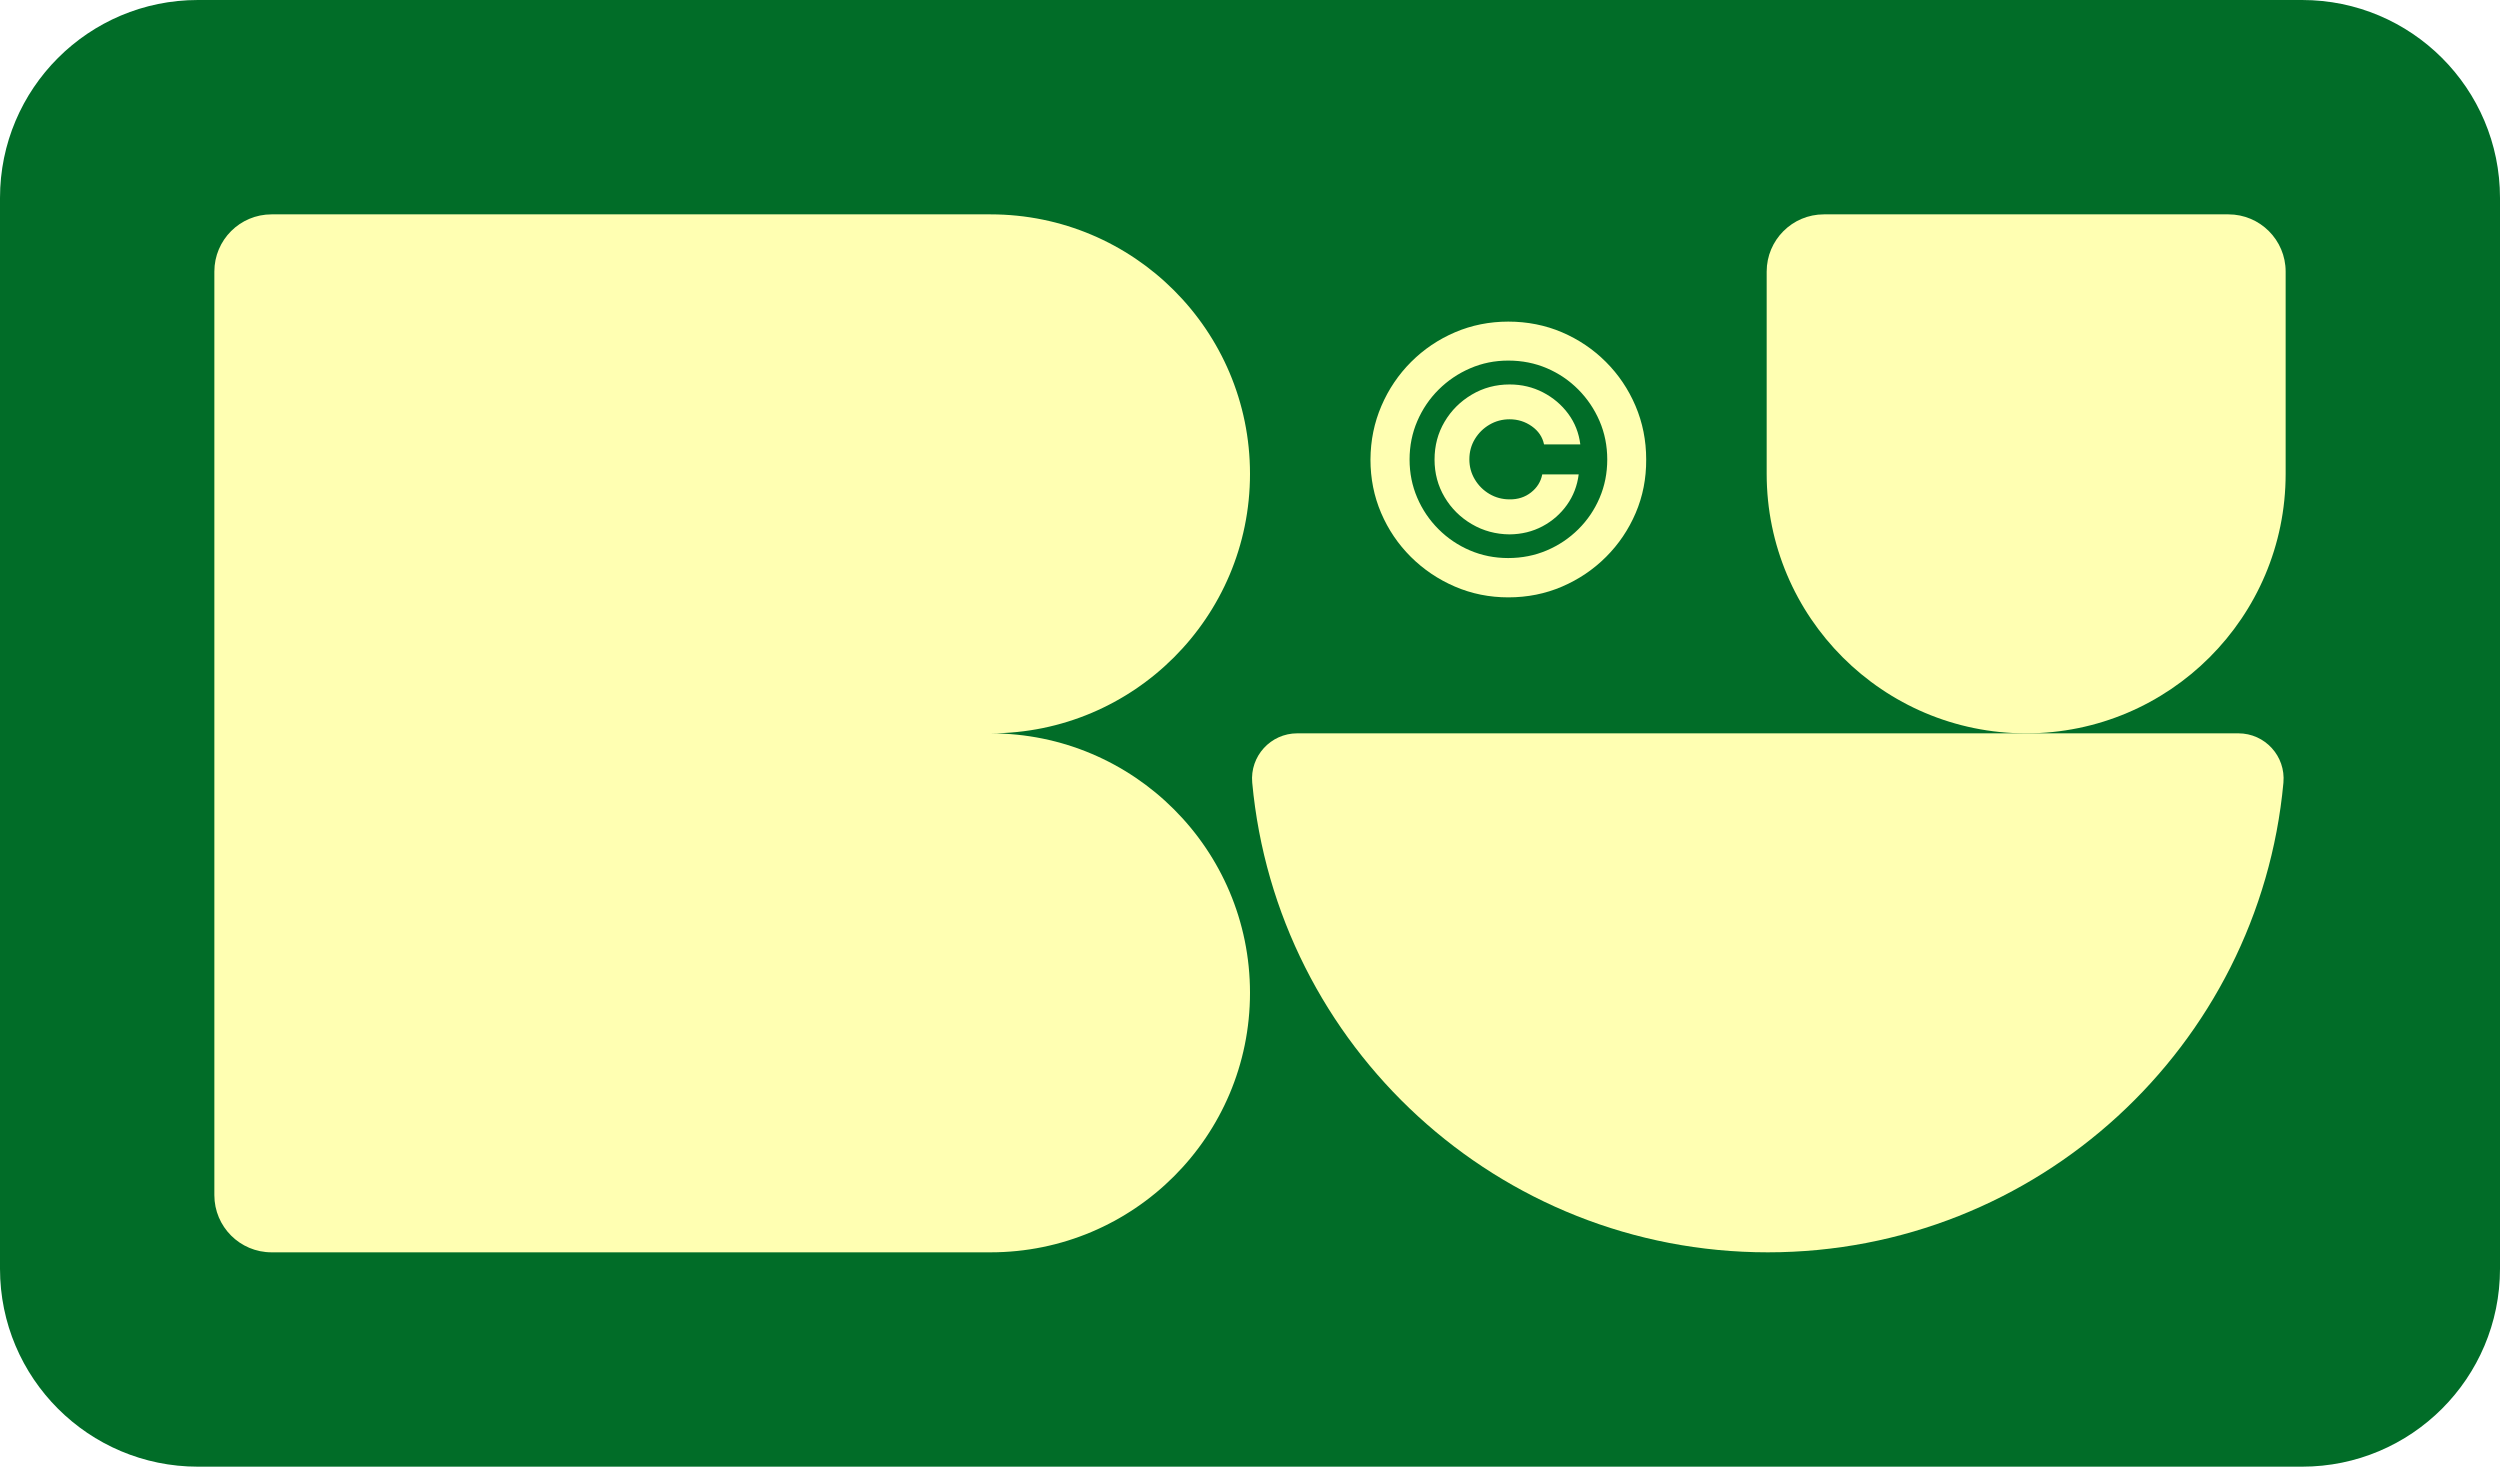
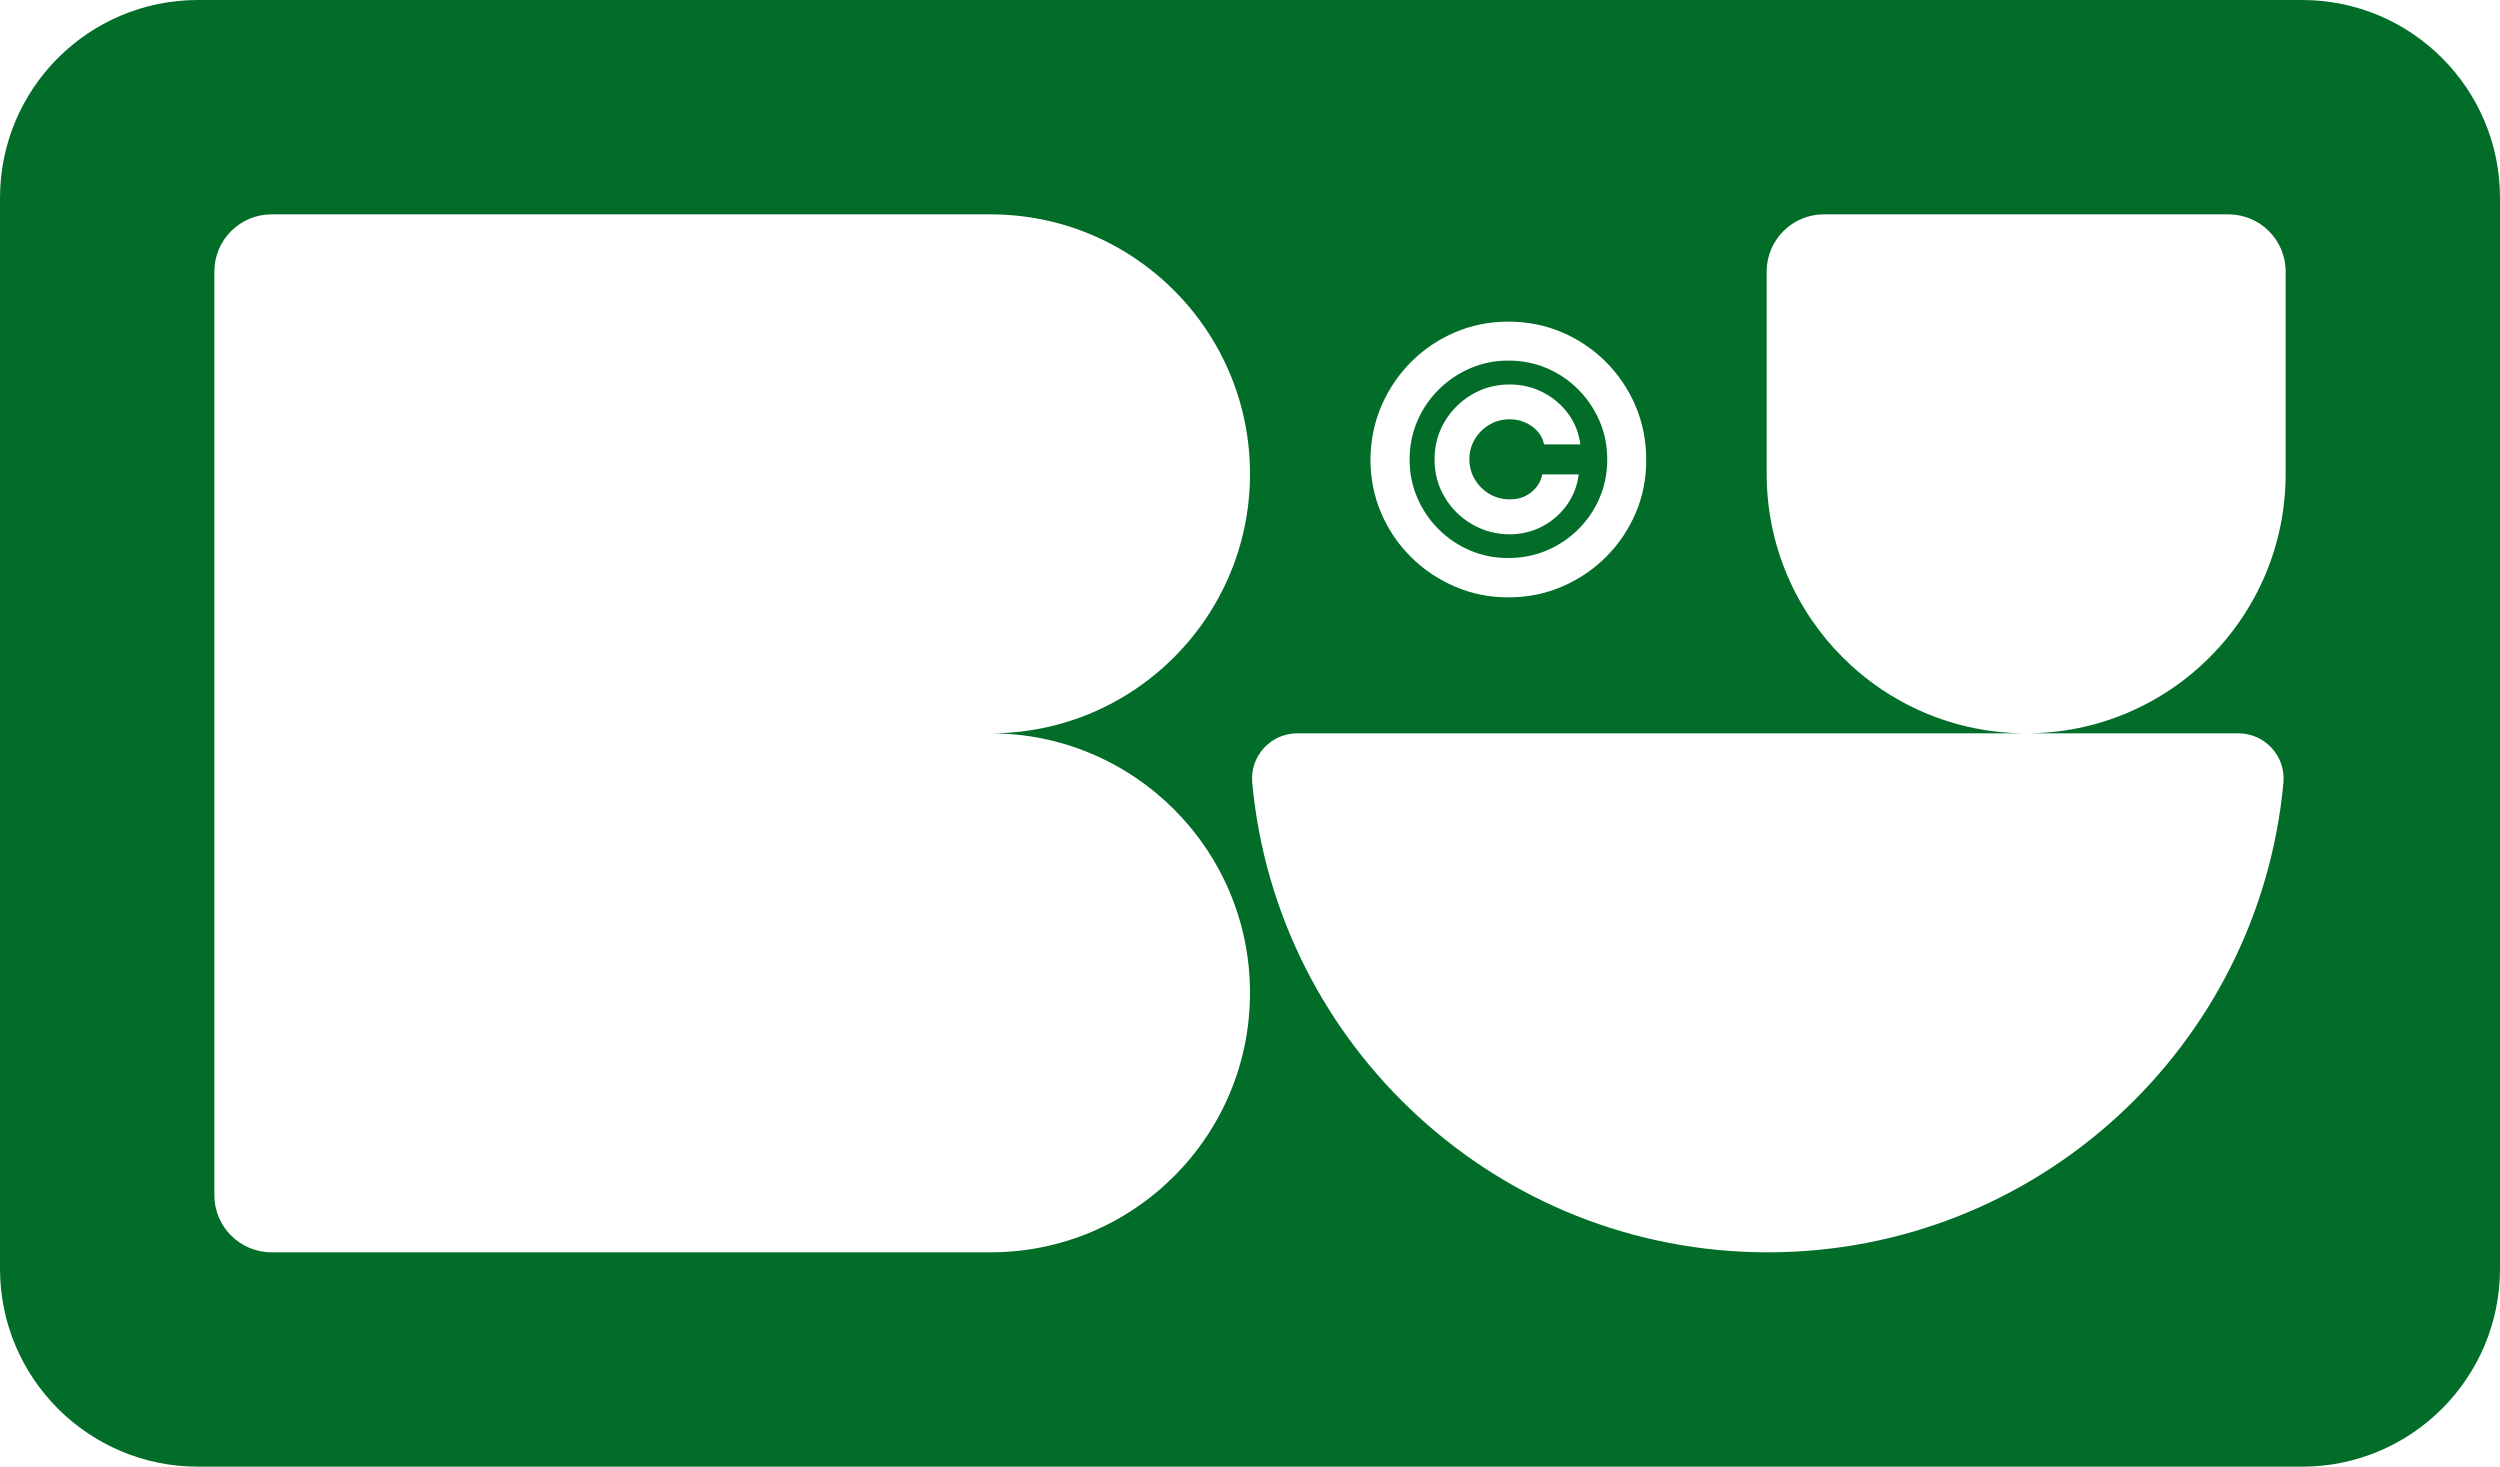
<svg xmlns="http://www.w3.org/2000/svg" viewBox="0 0 2000 1173.34">
-   <rect width="2000" height="1173.34" rx="158.34" fill="#016d28" />
-   <path fill="#ffffb2" d="M1459.09,171.49h323.67c25.25,0,45.76,20.5,45.76,45.76v161.84c0,114.57-93.02,207.59-207.59,207.59h0c-114.57,0-207.59-93.02-207.59-207.59v-161.84c0-25.25,20.5-45.76,45.76-45.76Z" />
-   <path fill="#ffffb2" d="M1000,379.08h0c0-114.65-92.94-207.59-207.59-207.59H217.24c-25.27,0-45.76,20.49-45.76,45.76v738.85c0,25.27,20.49,45.76,45.76,45.76h575.17c114.65,0,207.59-92.94,207.59-207.59h0c0-114.65-92.94-207.59-207.59-207.59,114.65,0,207.59-92.94,207.59-207.59Z" />
-   <path fill="#ffffb2" d="M1826.74,626.16c-19.45,210.71-196.7,375.7-412.48,375.7s-393.03-164.98-412.48-375.7c-1.96-21.2,14.74-39.49,36.02-39.49h752.91c21.29,0,37.98,18.29,36.02,39.49Z" />
-   <path fill="#ffffb2" d="M1206.66,477.89c-15.13,0-29.37-2.87-42.72-8.62-13.36-5.75-25.11-13.67-35.26-23.77-10.15-10.1-18.07-21.81-23.77-35.11-5.7-13.31-8.54-27.57-8.54-42.8.09-15.22,3.02-29.51,8.76-42.87,5.74-13.36,13.67-25.08,23.77-35.19,10.1-10.1,21.8-18,35.11-23.7,13.31-5.69,27.52-8.54,42.65-8.54s29.63,2.85,42.94,8.54c13.31,5.7,25.01,13.6,35.11,23.7,10.1,10.1,18,21.83,23.7,35.19,5.69,13.36,8.54,27.64,8.54,42.87.09,15.22-2.71,29.49-8.4,42.8-5.7,13.31-13.6,25.01-23.7,35.11-10.1,10.1-21.83,18.02-35.18,23.77-13.36,5.74-27.7,8.62-43.01,8.62ZM1206.52,446.44c11.01,0,21.3-2.03,30.88-6.1,9.57-4.07,18-9.72,25.28-16.95,7.27-7.23,12.95-15.6,17.02-25.13,4.07-9.53,6.1-19.75,6.1-30.66s-2.06-21.28-6.18-30.81c-4.12-9.52-9.79-17.93-17.02-25.2-7.23-7.28-15.61-12.95-25.13-17.02-9.53-4.07-19.8-6.1-30.81-6.1s-20.99,2.06-30.52,6.18c-9.53,4.12-17.93,9.79-25.21,17.02-7.28,7.23-12.97,15.63-17.09,25.2-4.12,9.58-6.18,19.82-6.18,30.73s2.03,20.99,6.1,30.52c4.07,9.53,9.74,17.93,17.02,25.2,7.27,7.28,15.68,12.95,25.2,17.02,9.52,4.07,19.7,6.1,30.52,6.1ZM1147.64,367.6c0-11.11,2.68-21.18,8.04-30.23,5.36-9.05,12.61-16.28,21.76-21.69,9.14-5.41,19.22-8.11,30.23-8.11,9.67,0,18.57,2.11,26.71,6.32,8.14,4.22,14.86,9.91,20.18,17.09s8.54,15.37,9.69,24.56h-29.01c-1.25-5.94-4.5-10.77-9.77-14.51-5.27-3.73-11.2-5.6-17.81-5.6-5.84,0-11.2,1.44-16.09,4.31-4.88,2.87-8.79,6.73-11.7,11.56-2.92,4.84-4.38,10.22-4.38,16.16s1.46,11.2,4.38,16.09c2.92,4.88,6.82,8.76,11.7,11.63,4.88,2.87,10.24,4.31,16.09,4.31,6.61.1,12.33-1.75,17.16-5.53,4.83-3.78,7.83-8.59,8.98-14.43h29.15c-1.15,9.1-4.29,17.23-9.41,24.42-5.12,7.18-11.63,12.88-19.53,17.09-7.9,4.21-16.68,6.37-26.35,6.46-11.01-.09-21.09-2.82-30.23-8.19-9.14-5.36-16.4-12.57-21.76-21.61-5.36-9.05-8.04-19.08-8.04-30.09Z" />
+   <path fill="#016d28" d="M1279.62,336.79c-4.11-9.52-9.79-17.93-17.01-25.2-7.23-7.28-15.61-12.95-25.14-17.02s-19.79-6.1-30.8-6.1-20.99,2.06-30.52,6.17c-9.53,4.12-17.93,9.79-25.2,17.02-7.28,7.23-12.98,15.63-17.09,25.2-4.12,9.58-6.18,19.82-6.18,30.74s2.04,20.99,6.11,30.51c4.06,9.53,9.74,17.93,17.01,25.21,7.28,7.28,15.68,12.95,25.21,17.02,9.52,4.07,19.69,6.1,30.51,6.1s21.31-2.03,30.88-6.1c9.57-4.07,18-9.72,25.28-16.95,7.27-7.23,12.94-15.6,17.01-25.13,4.07-9.53,6.11-19.75,6.11-30.66s-2.06-21.28-6.18-30.81ZM1179.88,383.54c2.92,4.88,6.83,8.76,11.71,11.63s10.24,4.31,16.08,4.31c6.61.1,12.33-1.75,17.17-5.53,4.83-3.78,7.82-8.59,8.97-14.43h29.15c-1.14,9.09-4.28,17.23-9.4,24.41-5.12,7.18-11.64,12.88-19.53,17.09-7.9,4.21-16.69,6.37-26.36,6.46-11.01-.09-21.08-2.82-30.23-8.18-9.14-5.36-16.39-12.57-21.75-21.62-5.37-9.04-8.05-19.07-8.05-30.08s2.68-21.19,8.05-30.23c5.36-9.05,12.61-16.28,21.75-21.69,9.15-5.41,19.22-8.11,30.23-8.11,9.67,0,18.58,2.1,26.72,6.32,8.13,4.21,14.86,9.9,20.17,17.09,5.32,7.18,8.55,15.36,9.7,24.55h-29.01c-1.25-5.93-4.5-10.77-9.77-14.5-5.26-3.73-11.2-5.6-17.81-5.6-5.84,0-11.2,1.43-16.08,4.31-4.88,2.87-8.79,6.72-11.71,11.56-2.92,4.83-4.38,10.22-4.38,16.15s1.46,11.2,4.38,16.09ZM1279.62,336.79c-4.11-9.52-9.79-17.93-17.01-25.2-7.23-7.28-15.61-12.95-25.14-17.02s-19.79-6.1-30.8-6.1-20.99,2.06-30.52,6.17c-9.53,4.12-17.93,9.79-25.2,17.02-7.28,7.23-12.98,15.63-17.09,25.2-4.12,9.58-6.18,19.82-6.18,30.74s2.04,20.99,6.11,30.51c4.06,9.53,9.74,17.93,17.01,25.21,7.28,7.28,15.68,12.95,25.21,17.02,9.52,4.07,19.69,6.1,30.51,6.1s21.31-2.03,30.88-6.1c9.57-4.07,18-9.72,25.28-16.95,7.27-7.23,12.94-15.6,17.01-25.13,4.07-9.53,6.11-19.75,6.11-30.66s-2.06-21.28-6.18-30.81ZM1179.88,383.54c2.92,4.88,6.83,8.76,11.71,11.63s10.24,4.31,16.08,4.31c6.61.1,12.33-1.75,17.17-5.53,4.83-3.78,7.82-8.59,8.97-14.43h29.15c-1.14,9.09-4.28,17.23-9.4,24.41-5.12,7.18-11.64,12.88-19.53,17.09-7.9,4.21-16.69,6.37-26.36,6.46-11.01-.09-21.08-2.82-30.23-8.18-9.14-5.36-16.39-12.57-21.75-21.62-5.37-9.04-8.05-19.07-8.05-30.08s2.68-21.19,8.05-30.23c5.36-9.05,12.61-16.28,21.75-21.69,9.15-5.41,19.22-8.11,30.23-8.11,9.67,0,18.58,2.1,26.72,6.32,8.13,4.21,14.86,9.9,20.17,17.09,5.32,7.18,8.55,15.36,9.7,24.55h-29.01c-1.25-5.93-4.5-10.77-9.77-14.5-5.26-3.73-11.2-5.6-17.81-5.6-5.84,0-11.2,1.43-16.08,4.31-4.88,2.87-8.79,6.72-11.71,11.56-2.92,4.83-4.38,10.22-4.38,16.15s1.46,11.2,4.38,16.09ZM1841.66,0H158.35C70.9,0,0,70.89,0,158.34v856.66c0,87.45,70.9,158.34,158.35,158.34h1683.31c87.45,0,158.34-70.89,158.34-158.34V158.34c0-87.45-70.89-158.34-158.34-158.34ZM1105.13,324.73c5.75-13.36,13.67-25.08,23.77-35.19,10.1-10.1,21.81-18,35.11-23.69,13.31-5.7,27.53-8.55,42.66-8.55s29.63,2.85,42.94,8.55c13.3,5.69,25.01,13.59,35.11,23.69,10.1,10.11,18,21.83,23.7,35.19,5.69,13.35,8.54,27.64,8.54,42.87.1,15.22-2.7,29.49-8.4,42.79-5.7,13.31-13.6,25.02-23.7,35.12-10.1,10.1-21.82,18.02-35.18,23.76-13.36,5.75-27.69,8.62-43.01,8.62s-29.37-2.87-42.73-8.62c-13.35-5.74-25.11-13.66-35.25-23.76-10.15-10.1-18.08-21.81-23.77-35.12-5.7-13.3-8.55-27.57-8.55-42.79.1-15.23,3.02-29.52,8.76-42.87ZM939.2,647.47c37.56,37.57,60.8,89.46,60.8,146.79,0,114.65-92.94,207.59-207.59,207.59H217.25c-25.27,0-45.76-20.48-45.76-45.75V217.24c0-25.27,20.49-45.75,45.76-45.75h575.16c114.65,0,207.59,92.94,207.59,207.59s-92.94,207.59-207.59,207.59c57.33,0,109.22,23.24,146.79,60.8ZM1828.52,379.08c0,114.65-92.94,207.59-207.59,207.59h169.79c21.28,0,37.98,18.3,36.02,39.49-19.45,210.71-196.7,375.7-412.48,375.7s-393.03-164.99-412.48-375.7c-1.96-21.19,14.74-39.49,36.02-39.49h583.13c-114.65,0-207.59-92.94-207.59-207.59v-161.84c0-25.27,20.48-45.75,45.75-45.75h323.67c25.27,0,45.76,20.48,45.76,45.75v161.84ZM1150.8,423.32c7.28,7.28,15.68,12.95,25.21,17.02,9.52,4.07,19.69,6.1,30.51,6.1s21.31-2.03,30.88-6.1c9.57-4.07,18-9.72,25.28-16.95,7.27-7.23,12.94-15.6,17.01-25.13,4.07-9.53,6.11-19.75,6.11-30.66s-2.06-21.28-6.18-30.81c-4.11-9.52-9.79-17.93-17.01-25.2-7.23-7.28-15.61-12.95-25.14-17.02s-19.79-6.1-30.8-6.1-20.99,2.06-30.52,6.17c-9.53,4.12-17.93,9.79-25.2,17.02-7.28,7.23-12.98,15.63-17.09,25.2-4.12,9.58-6.18,19.82-6.18,30.74s2.04,20.99,6.11,30.51c4.06,9.53,9.74,17.93,17.01,25.21ZM1155.69,337.37c5.36-9.05,12.61-16.28,21.75-21.69,9.15-5.41,19.22-8.11,30.23-8.11,9.67,0,18.58,2.1,26.72,6.32,8.13,4.21,14.86,9.9,20.17,17.09,5.32,7.18,8.55,15.36,9.7,24.55h-29.01c-1.25-5.93-4.5-10.77-9.77-14.5-5.26-3.73-11.2-5.6-17.81-5.6-5.84,0-11.2,1.43-16.08,4.31-4.88,2.87-8.79,6.72-11.71,11.56-2.92,4.83-4.38,10.22-4.38,16.15s1.46,11.2,4.38,16.09c2.92,4.88,6.83,8.76,11.71,11.63s10.24,4.31,16.08,4.31c6.61.1,12.33-1.75,17.17-5.53,4.83-3.78,7.82-8.59,8.97-14.43h29.15c-1.14,9.09-4.28,17.23-9.4,24.41-5.12,7.18-11.64,12.88-19.53,17.09-7.9,4.21-16.69,6.37-26.36,6.46-11.01-.09-21.08-2.82-30.23-8.18-9.14-5.36-16.39-12.57-21.75-21.62-5.37-9.04-8.05-19.07-8.05-30.08s2.68-21.19,8.05-30.23Z" />
</svg>
